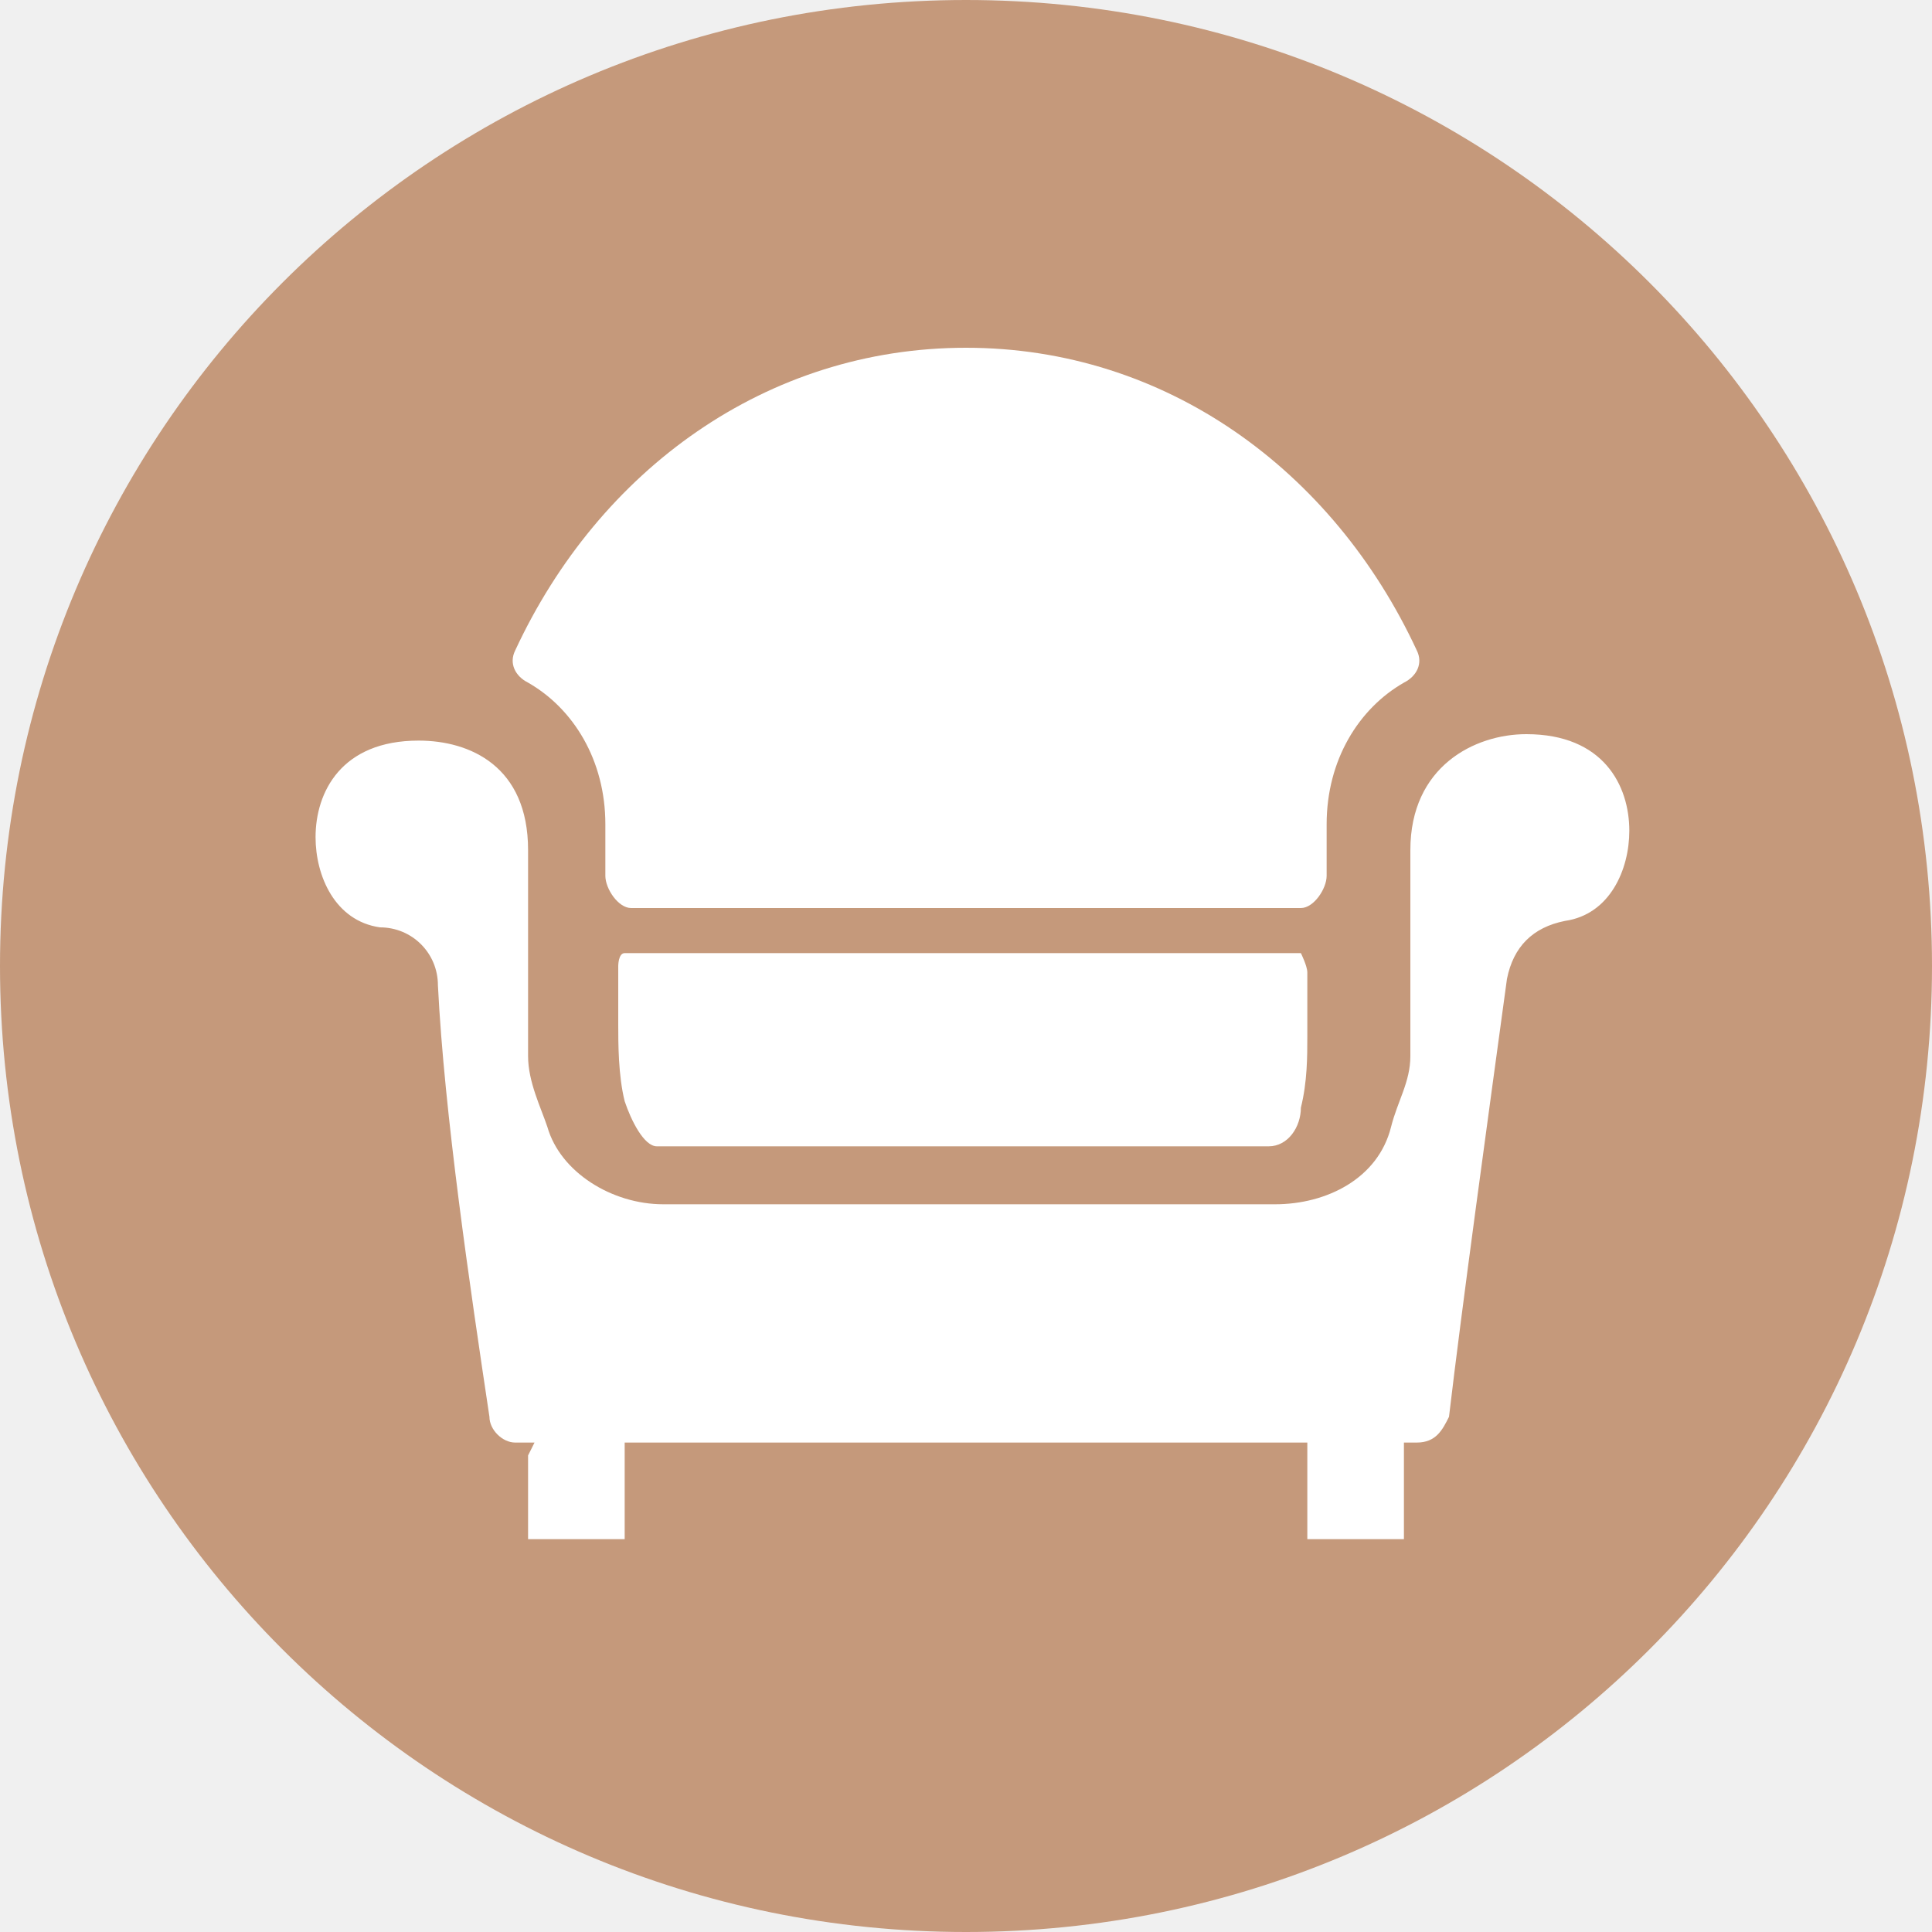
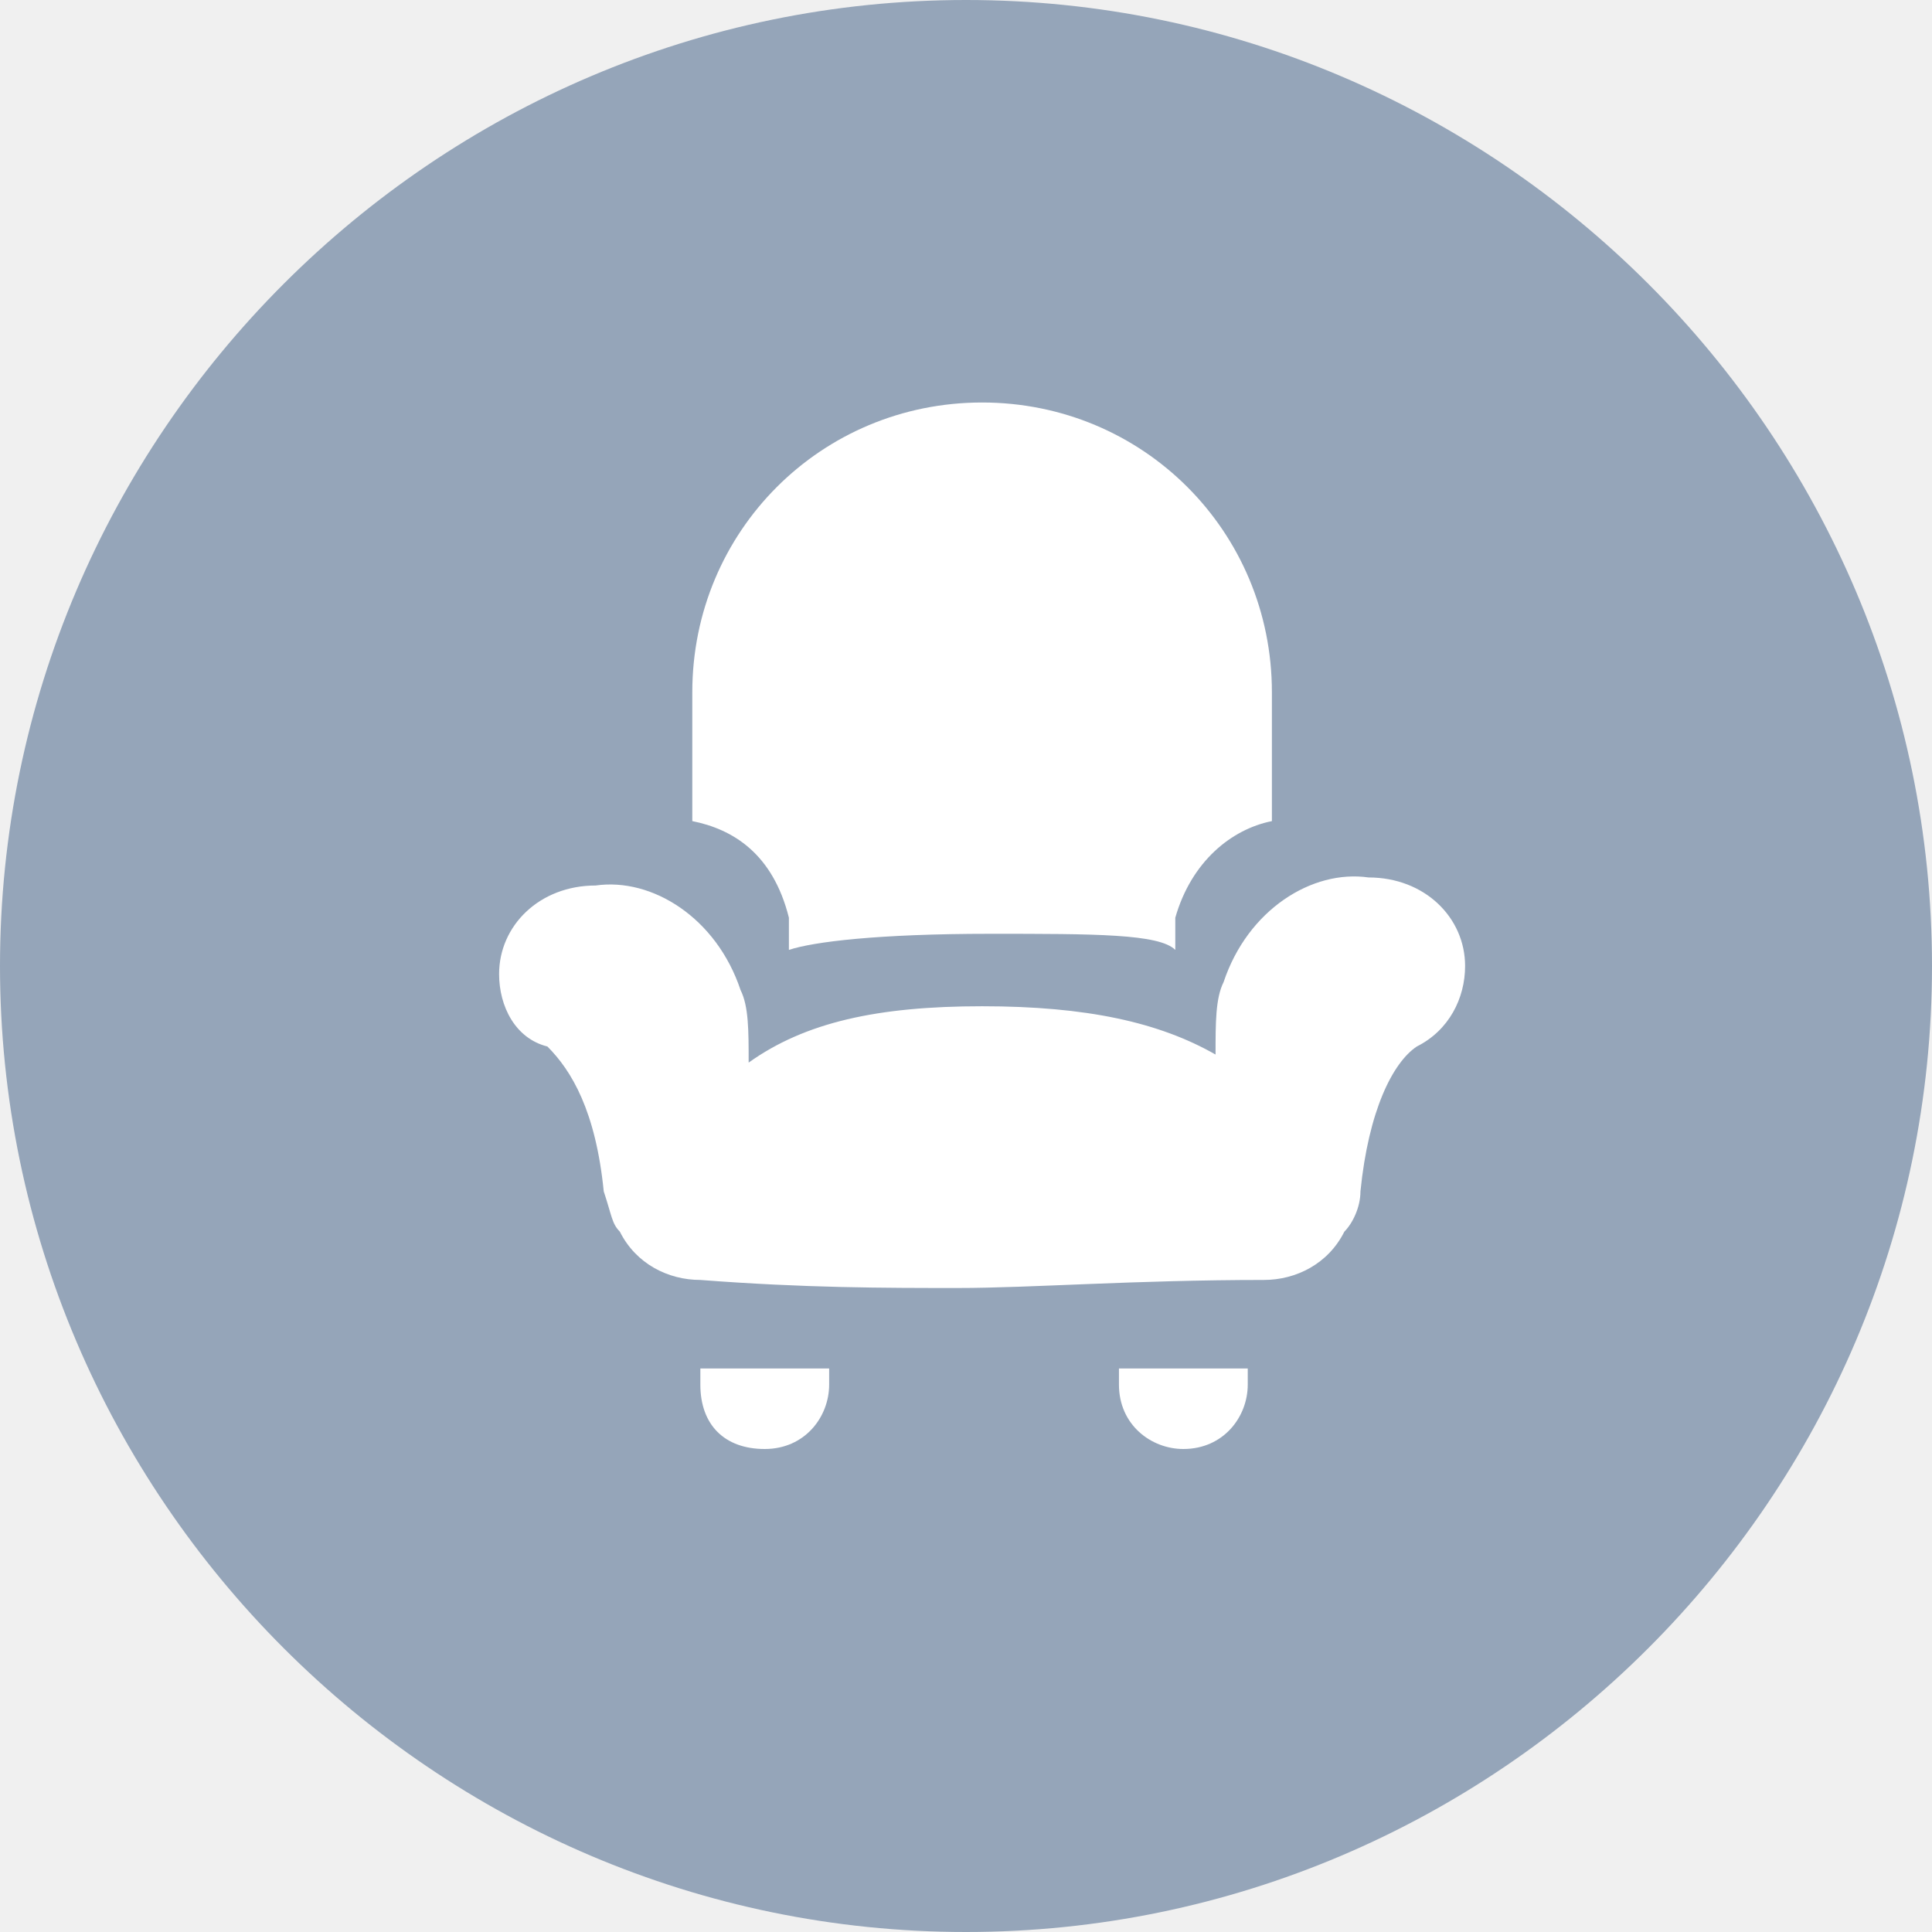
- <svg xmlns="http://www.w3.org/2000/svg" width="30" height="30">
-   <path fill="#C5997B" d="M15 0C6.7 0 0 6.7 0 15s6.7 15 15 15 15-6.7 15-15S23.3 0 15 0z" />
-   <path fill="#FFF" d="M20.4 23.9h1.4v-1.5h.2c.3 0 .4-.2.5-.4.2-1.7.6-4.6.9-6.8.1-.5.4-.8.9-.9.7-.1 1-.8 1-1.4 0-.7-.4-1.5-1.6-1.5-.8 0-1.8.5-1.8 1.8v3.2c0 .4-.2.7-.3 1.1-.2.8-1 1.2-1.8 1.2h-9.5c-.8 0-1.6-.5-1.8-1.2-.1-.3-.3-.7-.3-1.1v-3.2c0-1.3-.9-1.7-1.7-1.7-1.2 0-1.6.8-1.6 1.5 0 .6.3 1.3 1 1.4.5 0 .9.4.9.9.1 2 .5 4.7.8 6.7 0 .2.2.4.4.4h.3l-.1.2v1.3h1.5v-1.5h10.6v1.5h.1z" />
-   <path fill="#FFF" d="M9.7 14.8c-.1 0-.1.2-.1.2v.9c0 .3 0 .8.1 1.2.1.3.3.7.5.7h9.5c.3 0 .5-.3.5-.6.1-.4.1-.8.1-1.1v-1c0-.1-.1-.3-.1-.3H9.7zM15 5.4c3.1 0 5.7 1.9 7 4.7.1.2 0 .4-.2.5-.7.4-1.2 1.2-1.2 2.2v.8c0 .2-.2.5-.4.5H9.8c-.2 0-.4-.3-.4-.5v-.8c0-1-.5-1.8-1.2-2.2-.2-.1-.3-.3-.2-.5 1.3-2.8 3.9-4.7 7-4.7z" />
+ <svg xmlns="http://www.w3.org/2000/svg" version="1.1" id="Layer_1" x="0" y="0" viewBox="0 0 24 24" xml:space="preserve">
+   <style>.st1{fill-rule:evenodd;clip-rule:evenodd;fill:#fff}</style>
+   <path id="Path" d="M12 0C5.4 0 0 5.4 0 12s5.4 12 12 12 12-5.4 12-12S18.6 0 12 0z" fill-rule="evenodd" clip-rule="evenodd" fill="#95a5b9" />
+   <g id="Group-6" transform="translate(6.2 4.6)">
+     <path id="Combined-Shape" class="st1" d="M9.6 5.6c-.5.1-1 .5-1.2 1.2v.4C8.2 7 7.4 7 6.1 7c-1.4 0-2.2.1-2.5.2v-.4c-.2-.8-.7-1.1-1.2-1.2V4C2.4 2 4 .4 6 .4S9.6 2 9.6 4v1.6z" />
+     <path class="st1" d="M9.5 11.3c-1.6 0-2.9.1-3.8.1s-1.9 0-3.2-.1c-.4 0-.8-.2-1-.6-.1-.1-.1-.2-.2-.5-.1-1-.4-1.5-.7-1.8-.4-.1-.6-.5-.6-.9 0-.6.5-1.1 1.2-1.1.7-.1 1.5.4 1.8 1.3.1.2.1.5.1.9.7-.5 1.6-.7 2.9-.7 1.3 0 2.2.2 2.9.6 0-.4 0-.7.1-.9.3-.9 1.1-1.4 1.8-1.3.7 0 1.2.5 1.2 1.1 0 .4-.2.8-.6 1-.3.2-.6.8-.7 1.8 0 .2-.1.4-.2.5-.2.4-.6.6-1 .6z" />
+     <path id="Rectangle" class="st1" d="M2.6 12.4h1.5v.2c0 .4-.3.8-.8.8s-.8-.3-.8-.8v-.2z" />
+     <path class="st1" d="M7.8 12.4h1.5v.2c0 .4-.3.8-.8.8-.4 0-.8-.3-.8-.8v-.2z" />
+   </g>
</svg>
